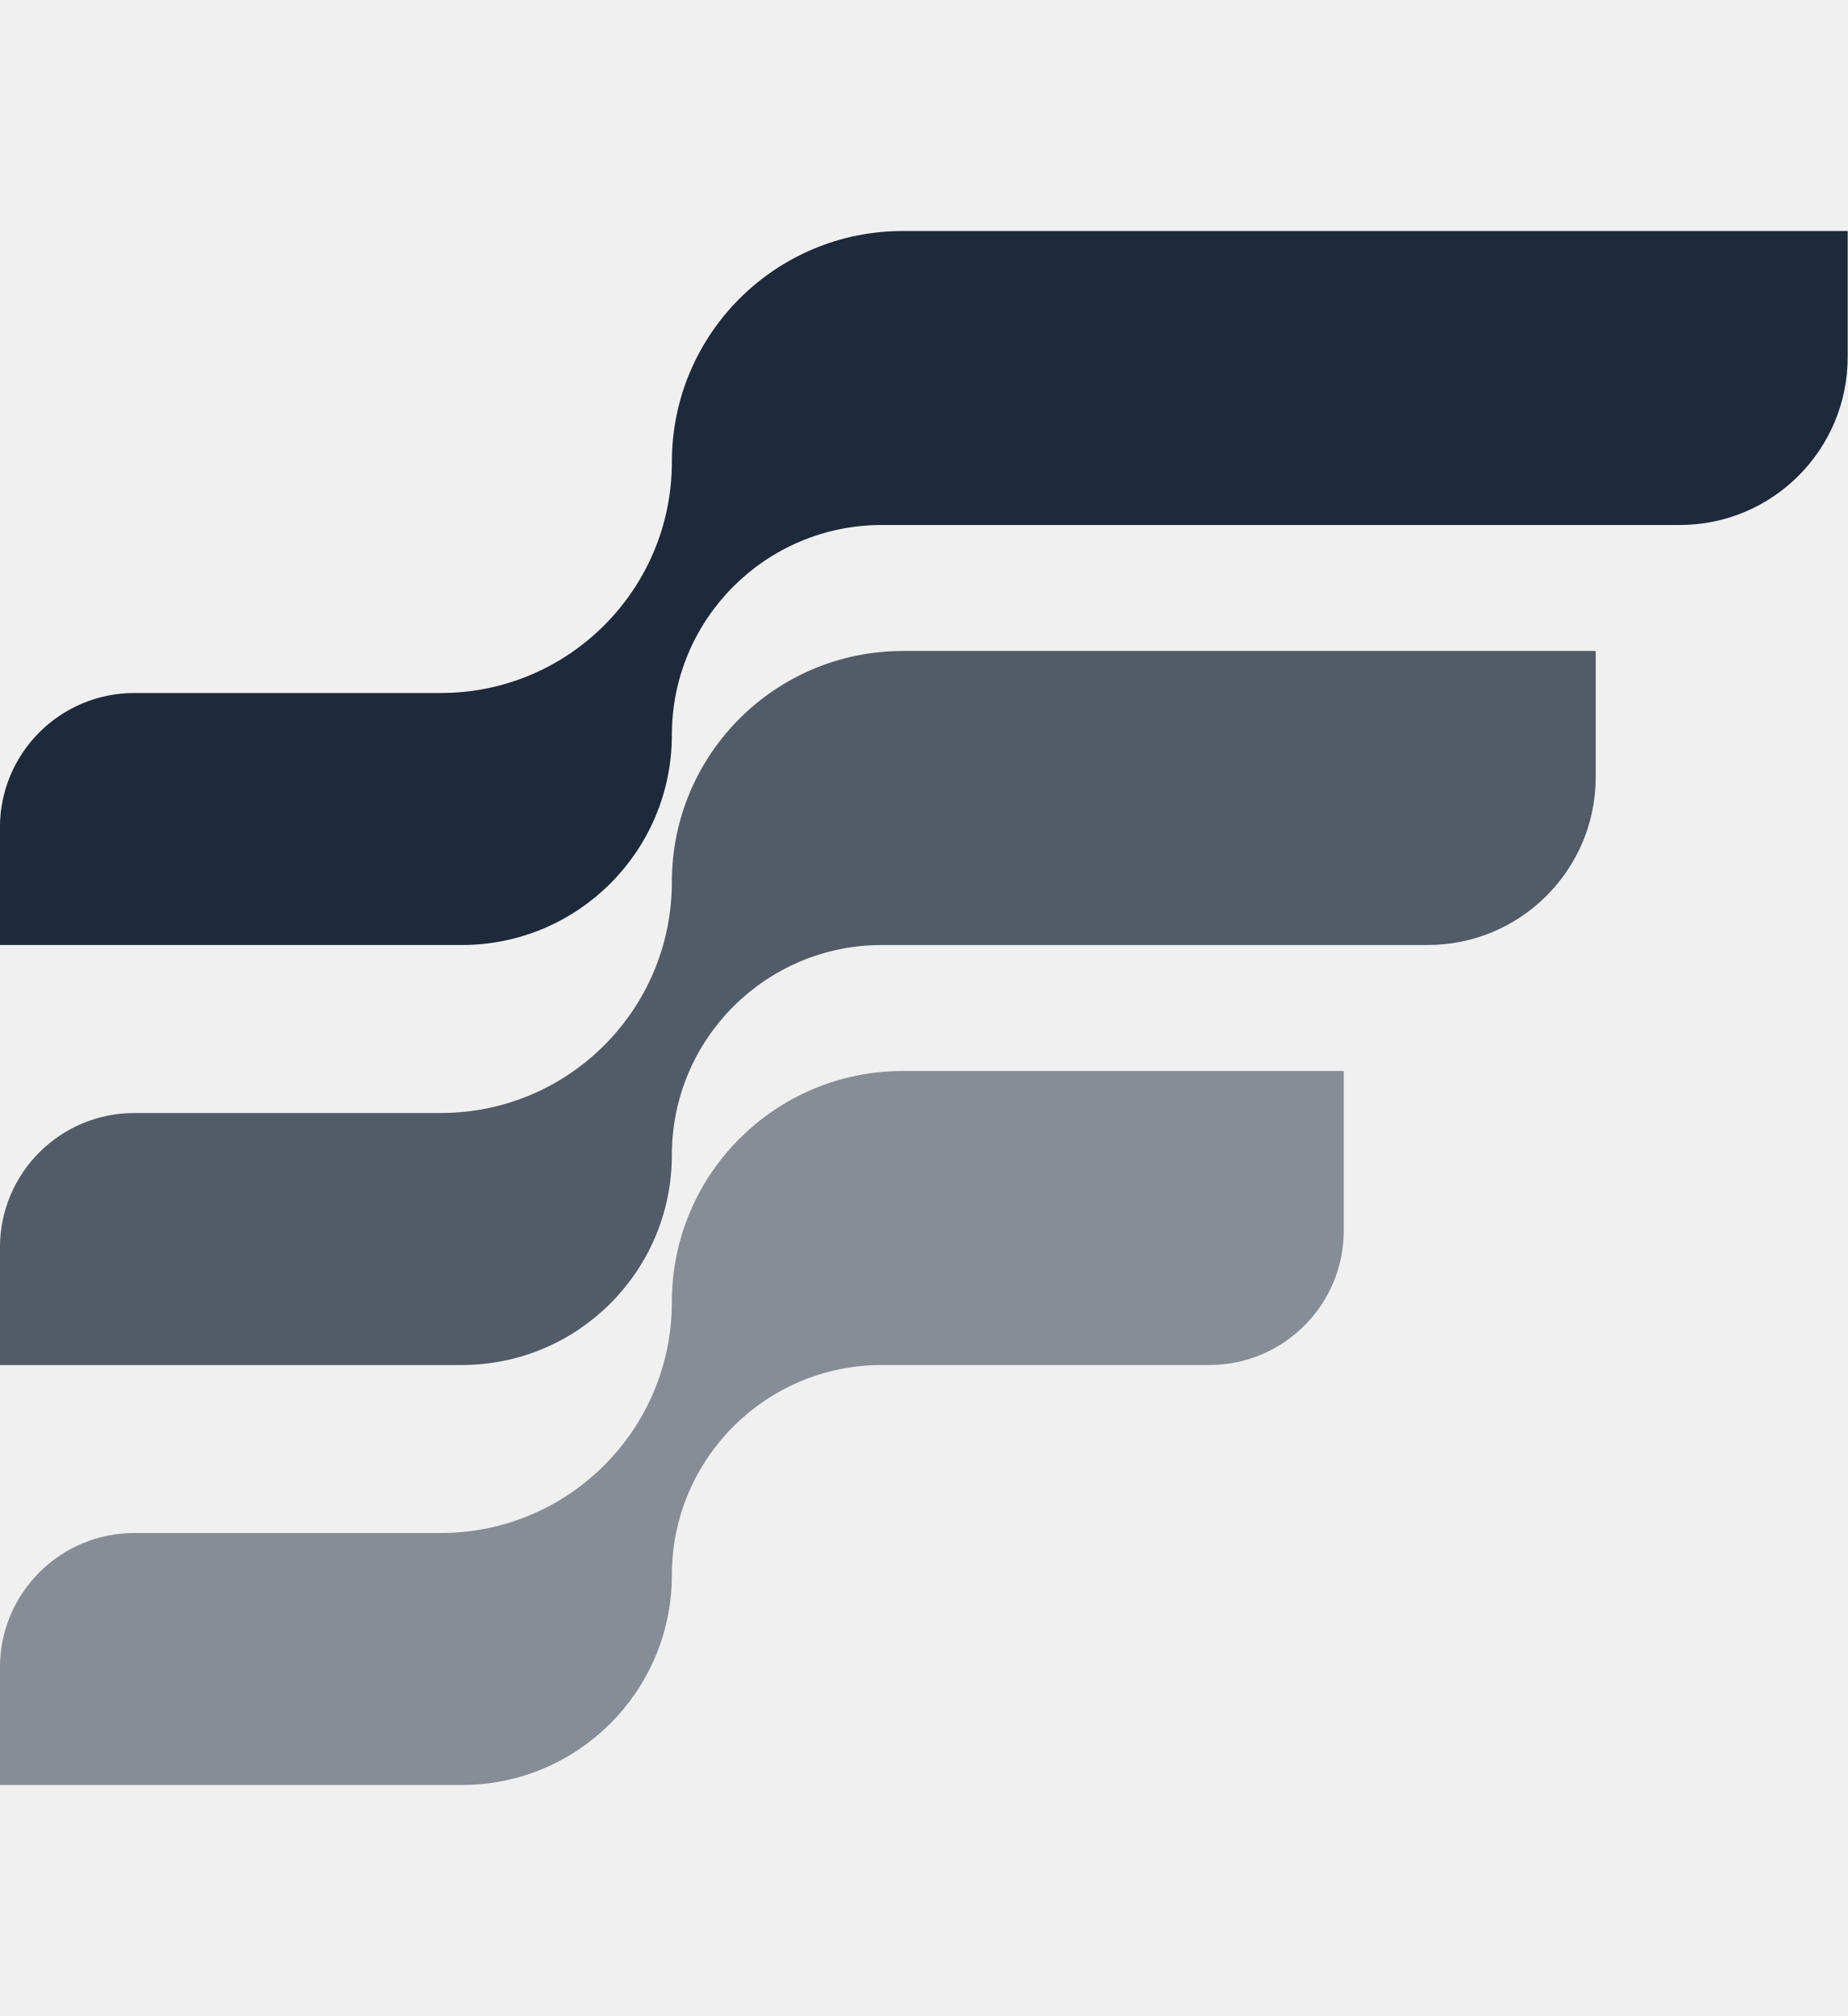
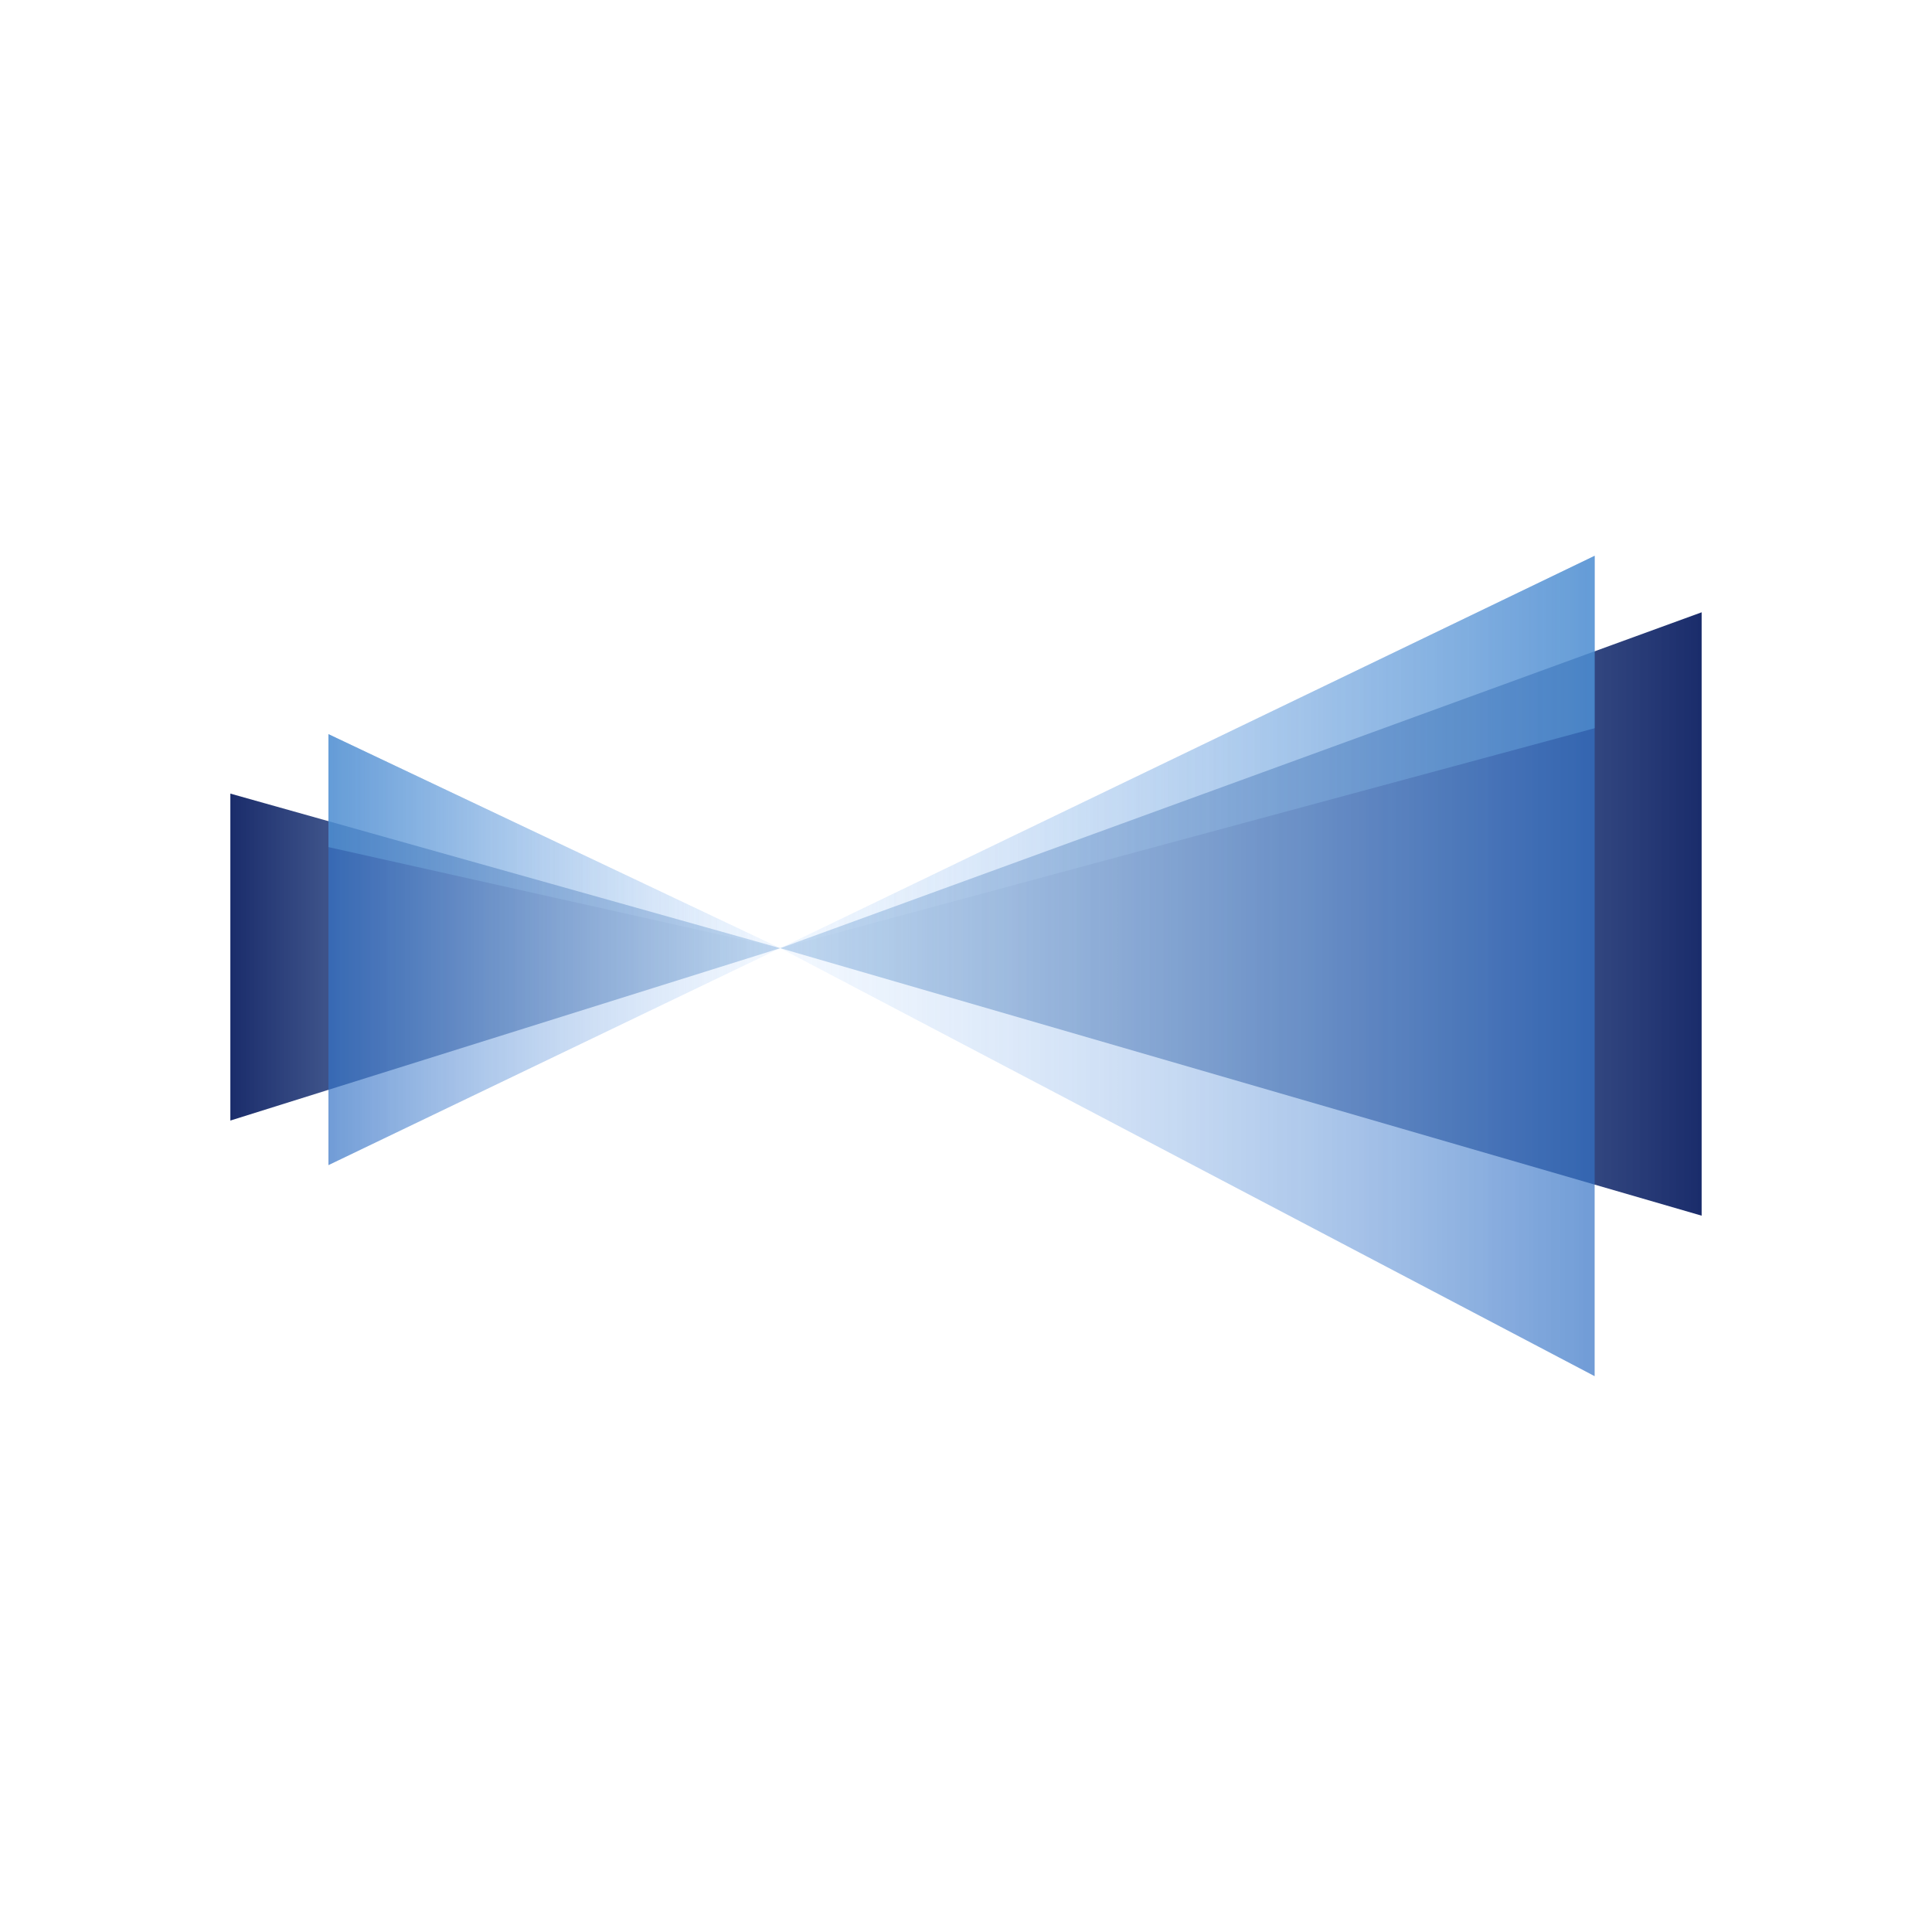
- <svg xmlns="http://www.w3.org/2000/svg" fill="none" height="48" viewBox="0 0 44 48" width="44">
-   <g fill="#1e293b">
-     <path d="m10.499 16.5h-7.299c-1.767 0-3.201 1.433-3.201 3.2v2.8h11c2.761 0 5-2.239 5-5s2.239-5 5-5h19c2.209 0 4-1.791 4-4v-3h-22.5c-3.038 0-5.5 2.462-5.5 5.5 0 3.038-2.463 5.5-5.501 5.5z" />
-     <path d="m10.499 26.5h-7.299c-1.767 0-3.201 1.433-3.201 3.2v2.8h11c2.761 0 5-2.239 5-5s2.239-5 5-5h13c2.209 0 4-1.791 4-4v-3h-16.5c-3.038 0-5.5 2.462-5.5 5.5s-2.463 5.5-5.501 5.5z" opacity=".75" />
-     <path d="m10.499 36.5h-7.299c-1.767 0-3.201 1.433-3.201 3.2v2.8h11c2.761 0 5-2.239 5-5s2.239-5 5-5h7.8c1.767 0 3.2-1.433 3.2-3.2v-3.8h-10.5c-3.038 0-5.5 2.462-5.5 5.5s-2.463 5.5-5.501 5.5z" opacity=".5" />
-   </g>
+ <svg xmlns="http://www.w3.org/2000/svg" viewBox="-72.5 -167.0 650 650">
+   <defs>
+     <linearGradient id="gDL" x1="5" y1="0" x2="190" y2="0" gradientUnits="userSpaceOnUse">
+       <stop offset="0%" stop-color="#1A2C6B" />
+       <stop offset="100%" stop-color="#7BAAD8" stop-opacity="0.5" />
+     </linearGradient>
+     <linearGradient id="gML" x1="38" y1="0" x2="190" y2="0" gradientUnits="userSpaceOnUse">
+       <stop offset="0%" stop-color="#3472C5" />
+       <stop offset="100%" stop-color="#C5DFFF" stop-opacity="0.3" />
+     </linearGradient>
+     <linearGradient id="gLL" x1="38" y1="0" x2="190" y2="0" gradientUnits="userSpaceOnUse">
+       <stop offset="0%" stop-color="#5A9CD8" />
+       <stop offset="100%" stop-color="#E0EEFF" stop-opacity="0.15" />
+     </linearGradient>
+     <linearGradient id="gDR" x1="500" y1="0" x2="190" y2="0" gradientUnits="userSpaceOnUse">
+       <stop offset="0%" stop-color="#1A2C6B" />
+       <stop offset="100%" stop-color="#7BAAD8" stop-opacity="0.5" />
+     </linearGradient>
+     <linearGradient id="gMR" x1="464" y1="0" x2="190" y2="0" gradientUnits="userSpaceOnUse">
+       <stop offset="0%" stop-color="#3472C5" />
+       <stop offset="100%" stop-color="#C5DFFF" stop-opacity="0.3" />
+     </linearGradient>
+     <linearGradient id="gLR" x1="464" y1="0" x2="190" y2="0" gradientUnits="userSpaceOnUse">
+       <stop offset="0%" stop-color="#5A9CD8" />
+       <stop offset="100%" stop-color="#E0EEFF" stop-opacity="0.15" />
+     </linearGradient>
+   </defs>
+   <rect x="-72.5" y="-167.0" width="650" height="650" fill="#FFFFFF" />
+   <polygon points="5,100 5,210 190,152" fill="url(#gDL)" />
+   <polygon points="38,80 38,225 190,152" fill="url(#gML)" opacity="0.70" />
+   <polygon points="38,80 38,118 190,152" fill="url(#gLL)" opacity="0.55" />
+   <polygon points="500,39 500,242 190,152" fill="url(#gDR)" />
+   <polygon points="464,20 464,296 190,152" fill="url(#gMR)" opacity="0.70" />
+   <polygon points="464,20 464,78 190,152" fill="url(#gLR)" opacity="0.55" />
</svg>
